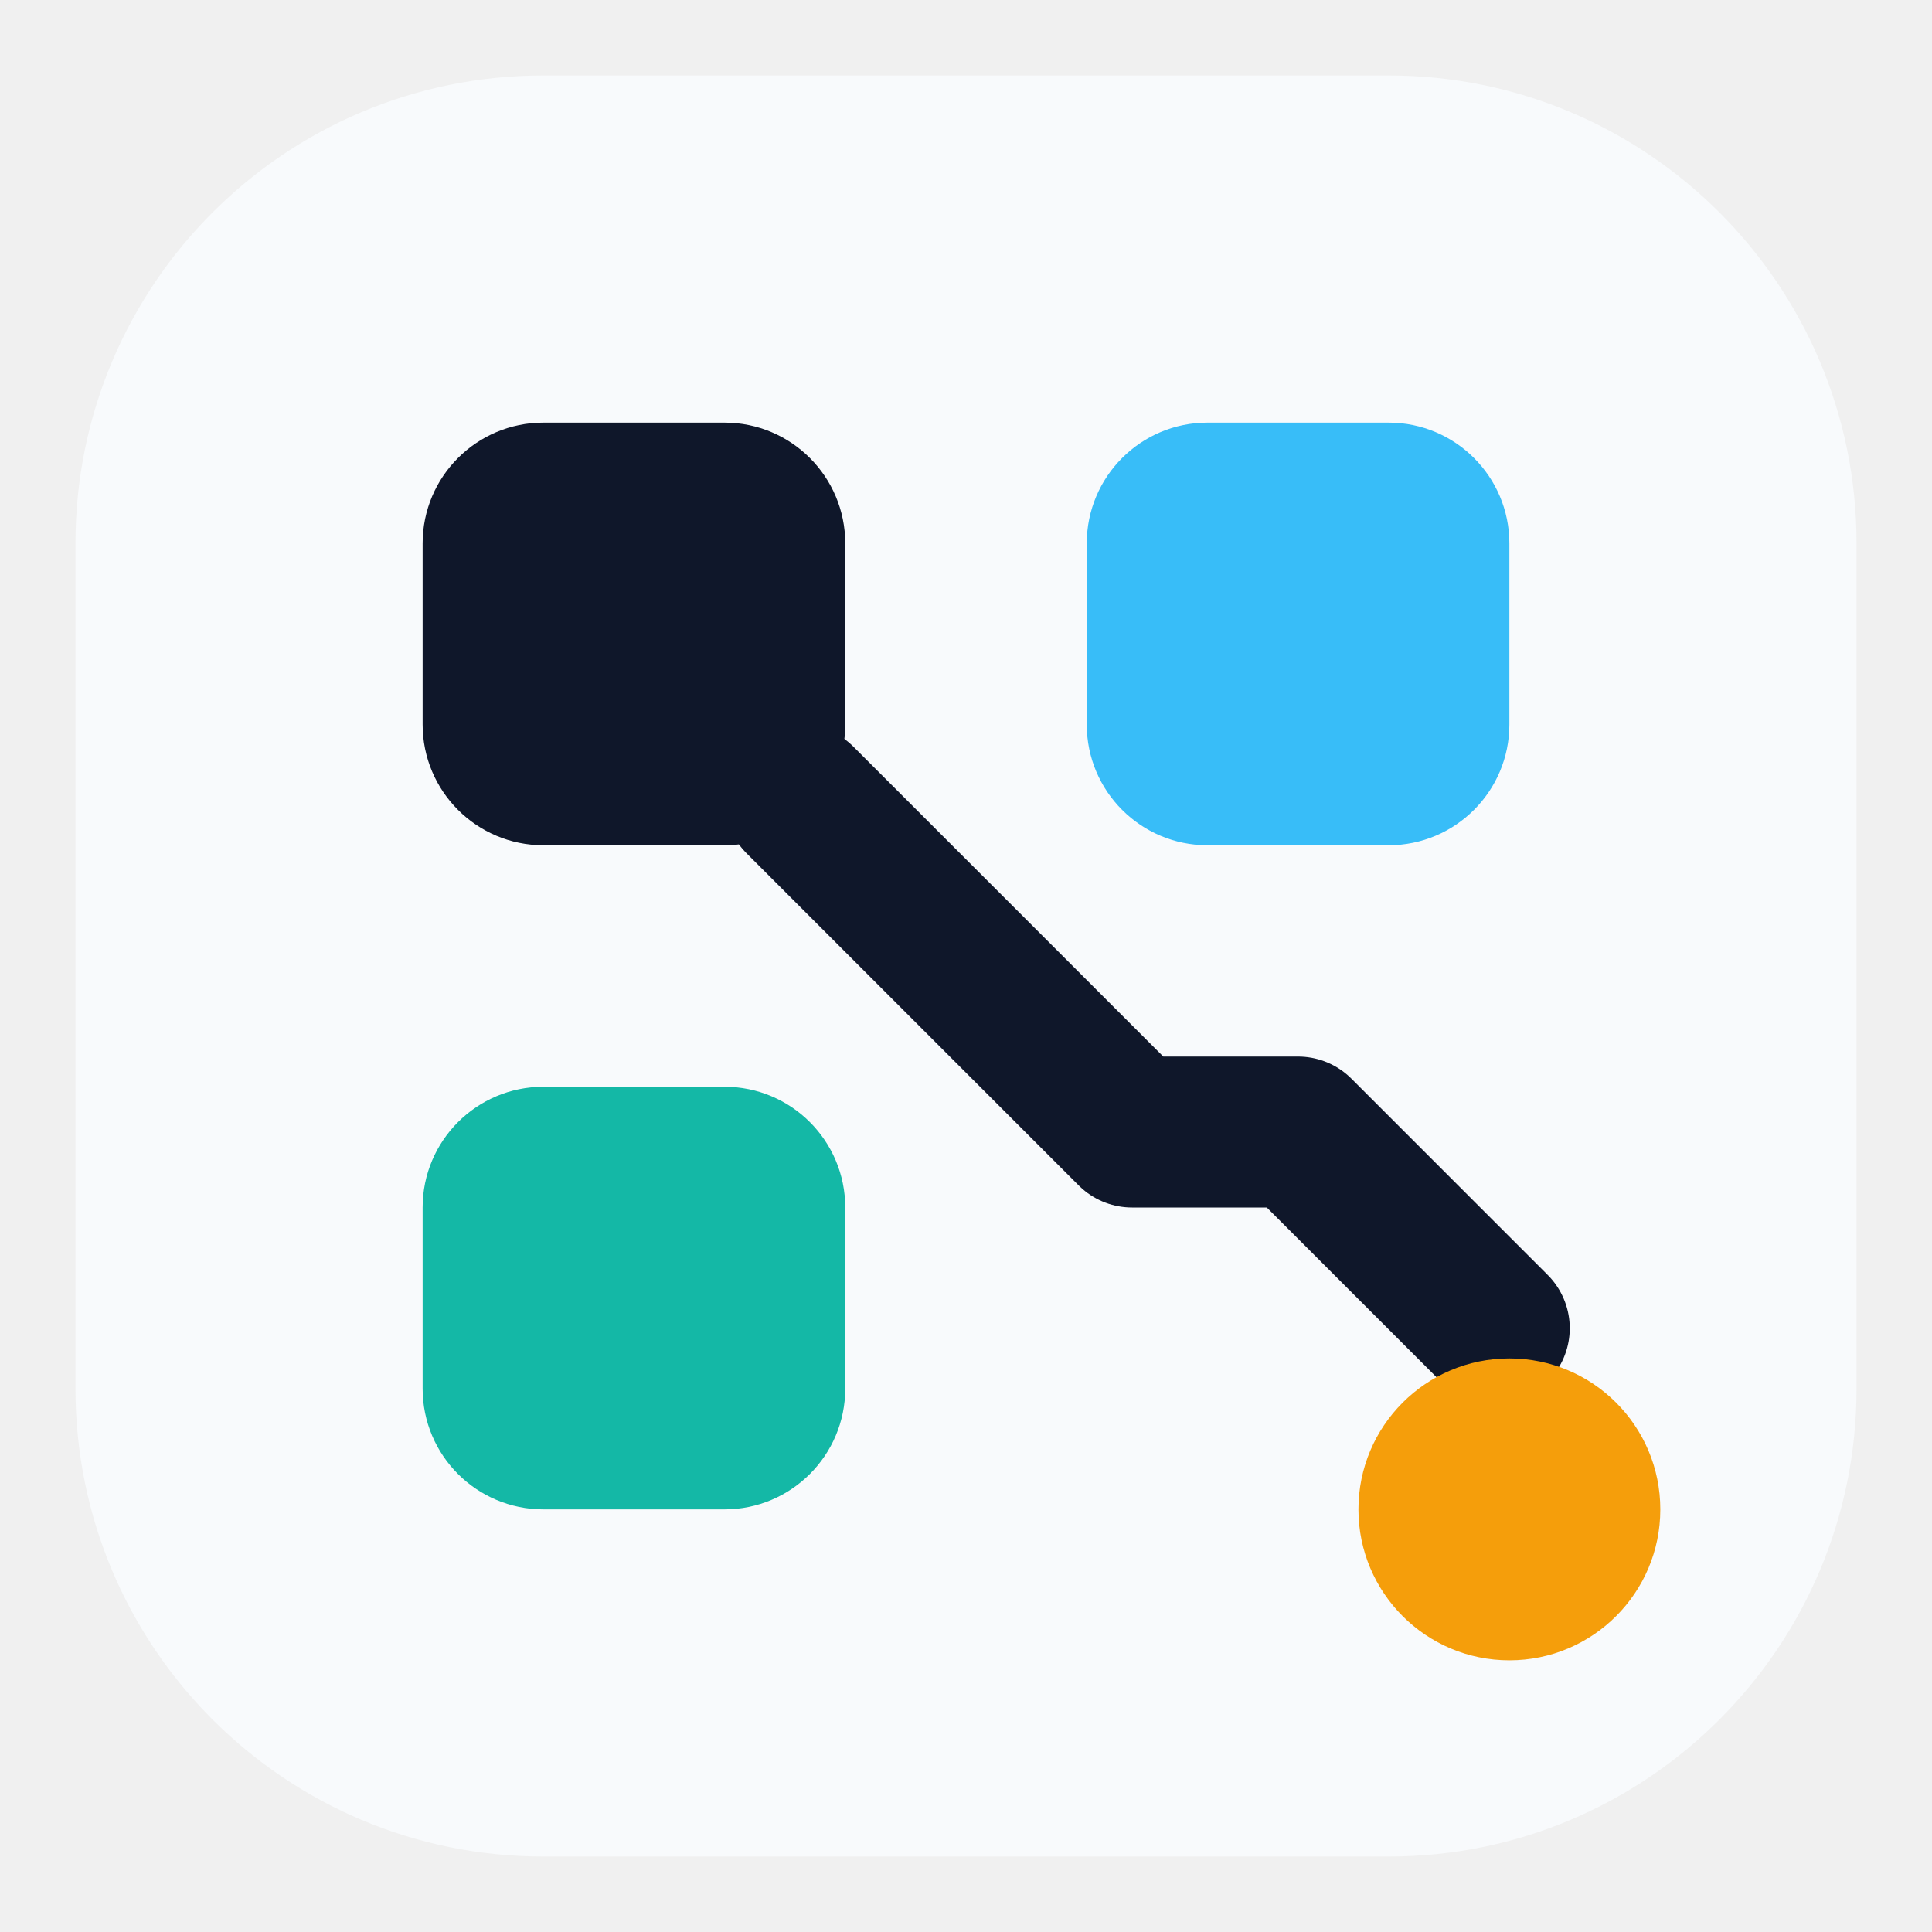
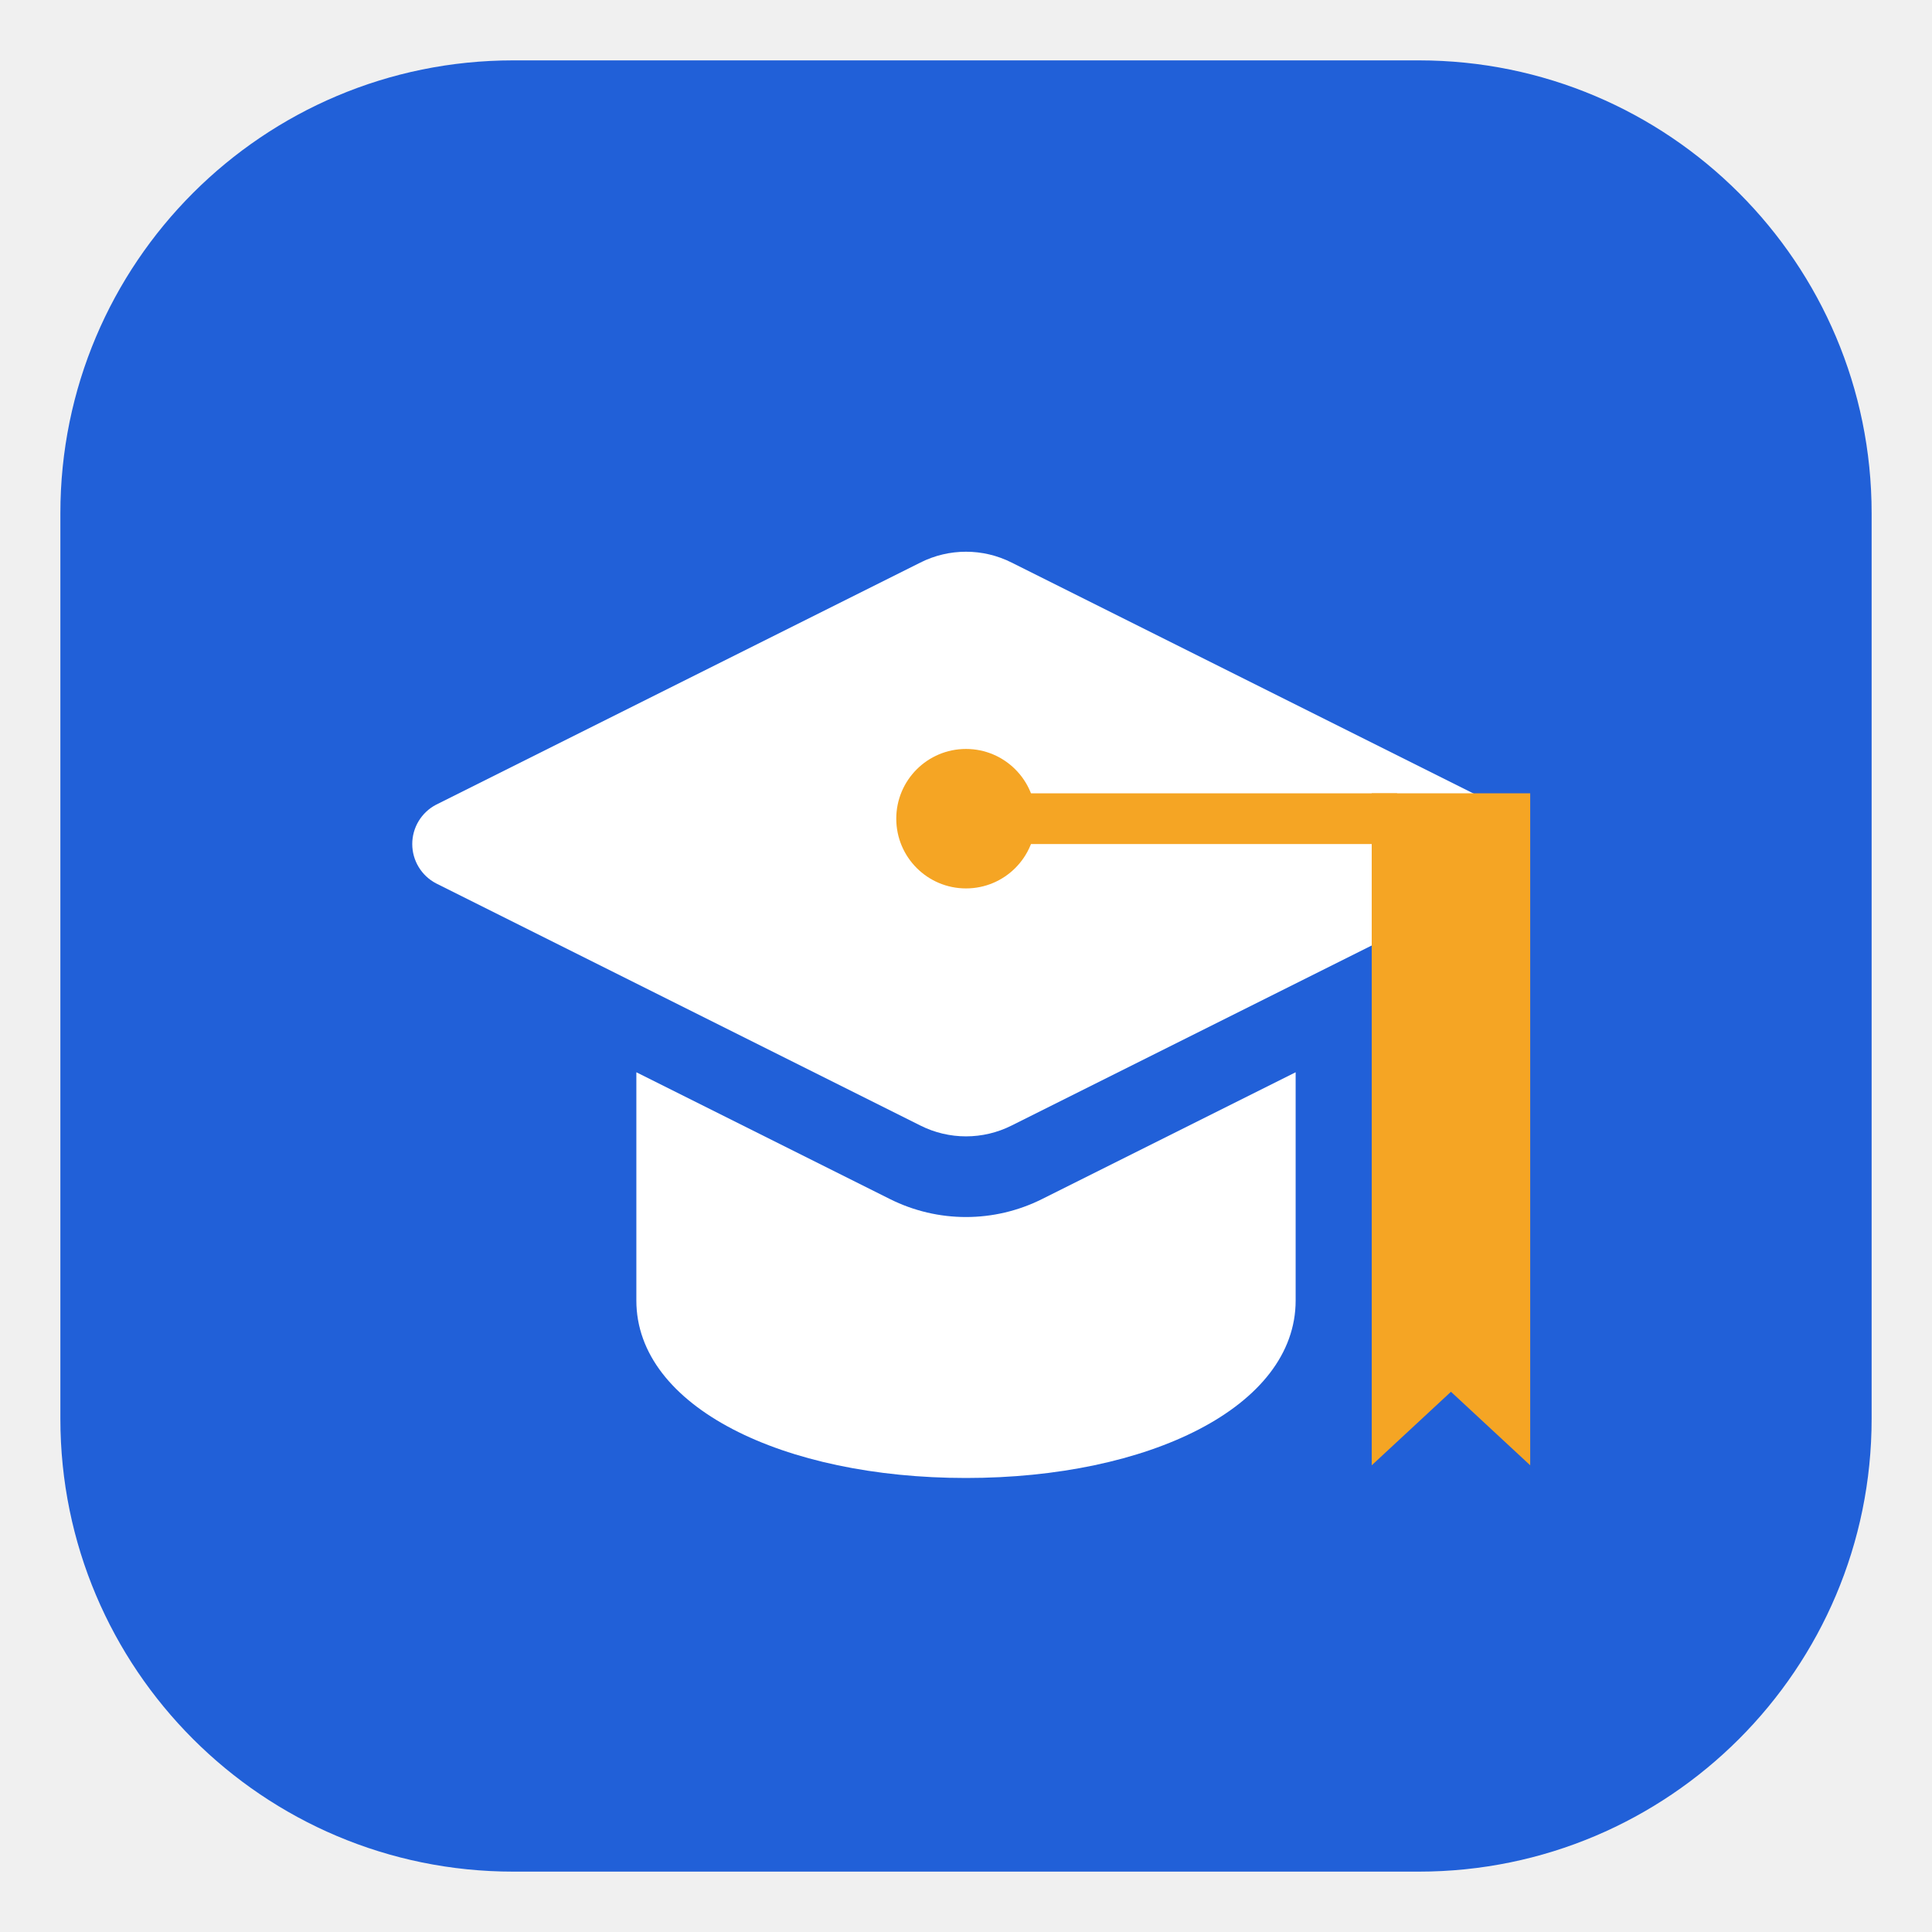
- <svg xmlns="http://www.w3.org/2000/svg" viewBox="0 0 128 128" role="img" aria-labelledby="title">
-   <rect x="5" y="5" width="118" height="118" rx="31" fill="#F8FAFC" />
-   <rect x="28" y="28" width="28" height="28" rx="8" fill="#0F172A" />
-   <rect x="72" y="28" width="28" height="28" rx="8" fill="#38BDF8" />
-   <rect x="28" y="72" width="28" height="28" rx="8" fill="#14B8A6" />
-   <path d="m53 53 22 22h11l13 13" fill="none" stroke="#0F172A" stroke-linecap="round" stroke-linejoin="round" stroke-width="10" />
-   <circle cx="100" cy="100" r="10" fill="#F59E0B" />
+ <svg xmlns="http://www.w3.org/2000/svg" viewBox="0 0 128 128" role="img" aria-label="School Clerk">
+   <rect x="4" y="4" width="120" height="120" rx="30" fill="#2160d8" />
+   <g transform="translate(64 66) scale(.84) translate(-64 -62)">
+     <path fill="#ffffff" d="M60.4 27.8a8 8 0 0 1 7.2 0l38.2 19.1a3.5 3.5 0 0 1 0 6.2L67.6 72.2a8 8 0 0 1-7.2 0L22.2 53.1a3.5 3.5 0 0 1 0-6.2Z" />
+     <path fill="#ffffff" d="M38 68l20 10a13.4 13.4 0 0 0 12 0l20-10V86c0 8.4-11.6 14-26 14s-26-5.6-26-14Z" />
+     <path d="M64 48h34" fill="none" stroke="#f5a524" stroke-width="4" />
+     <circle cx="64" cy="48" r="5.5" fill="#f5a524" />
+     <path fill="#f5a524" d="M96 46h12.5V99l-6.25-5.8L96 99Z" />
+   </g>
</svg>
